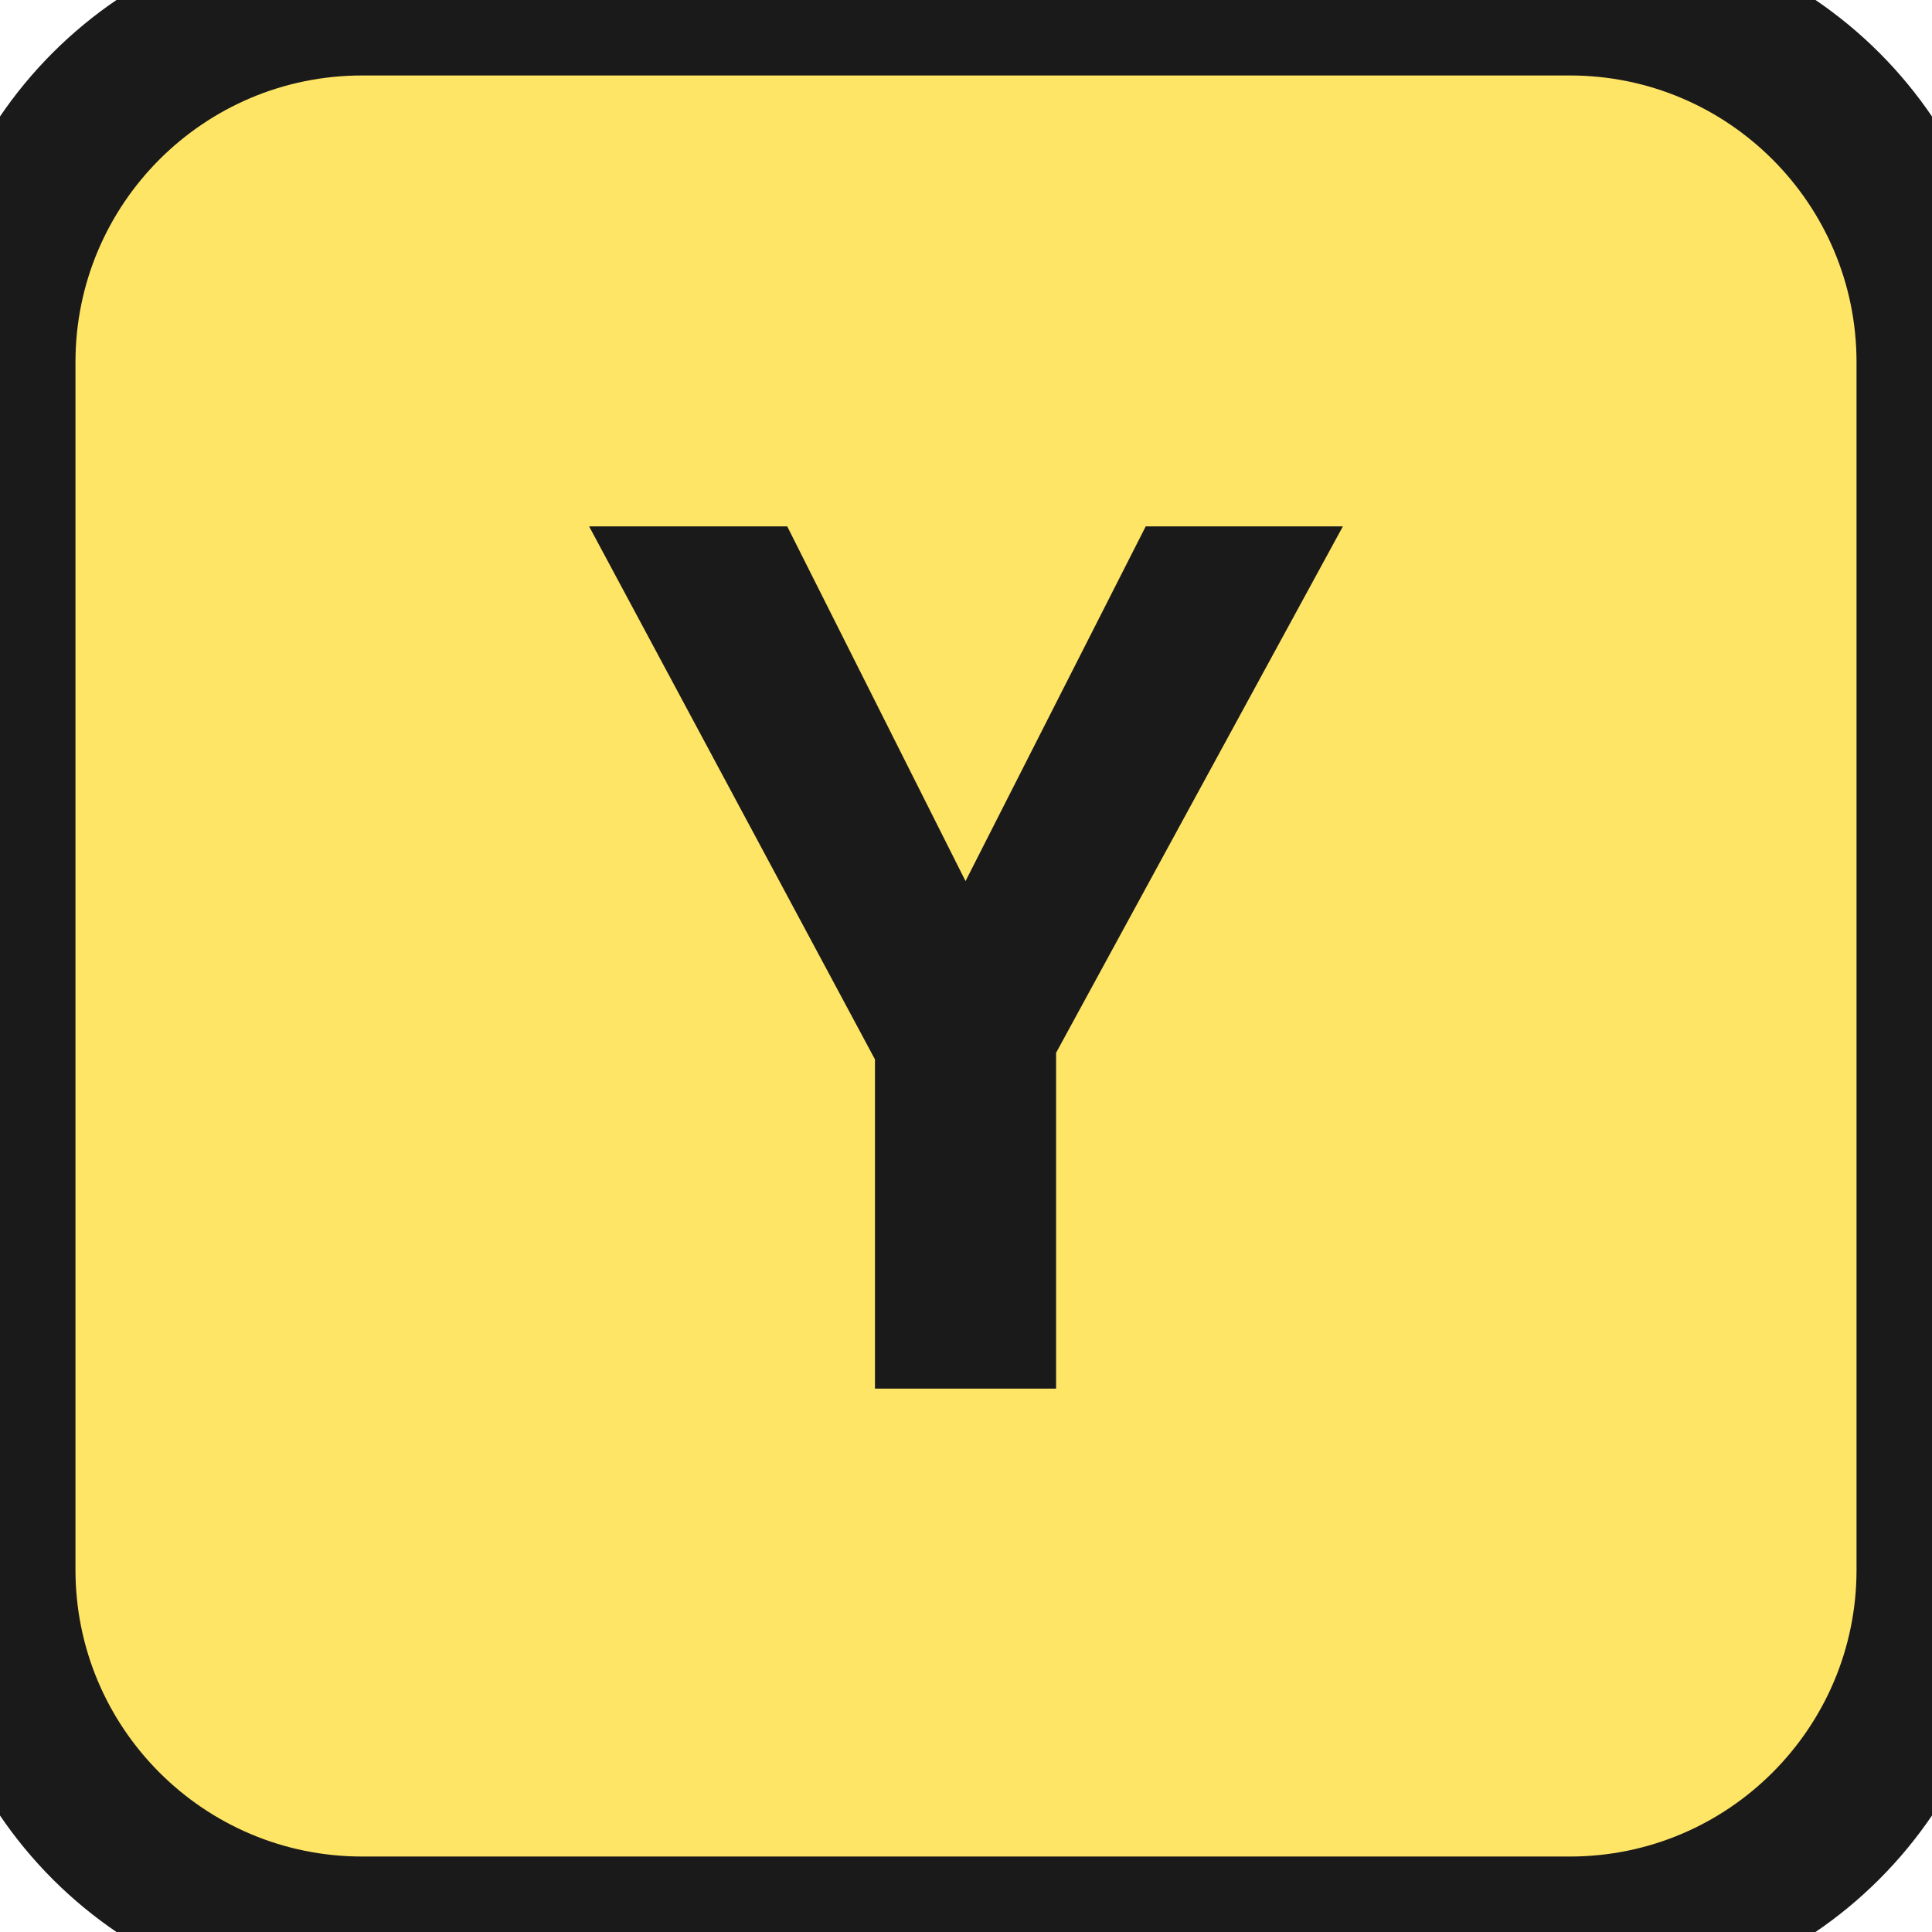
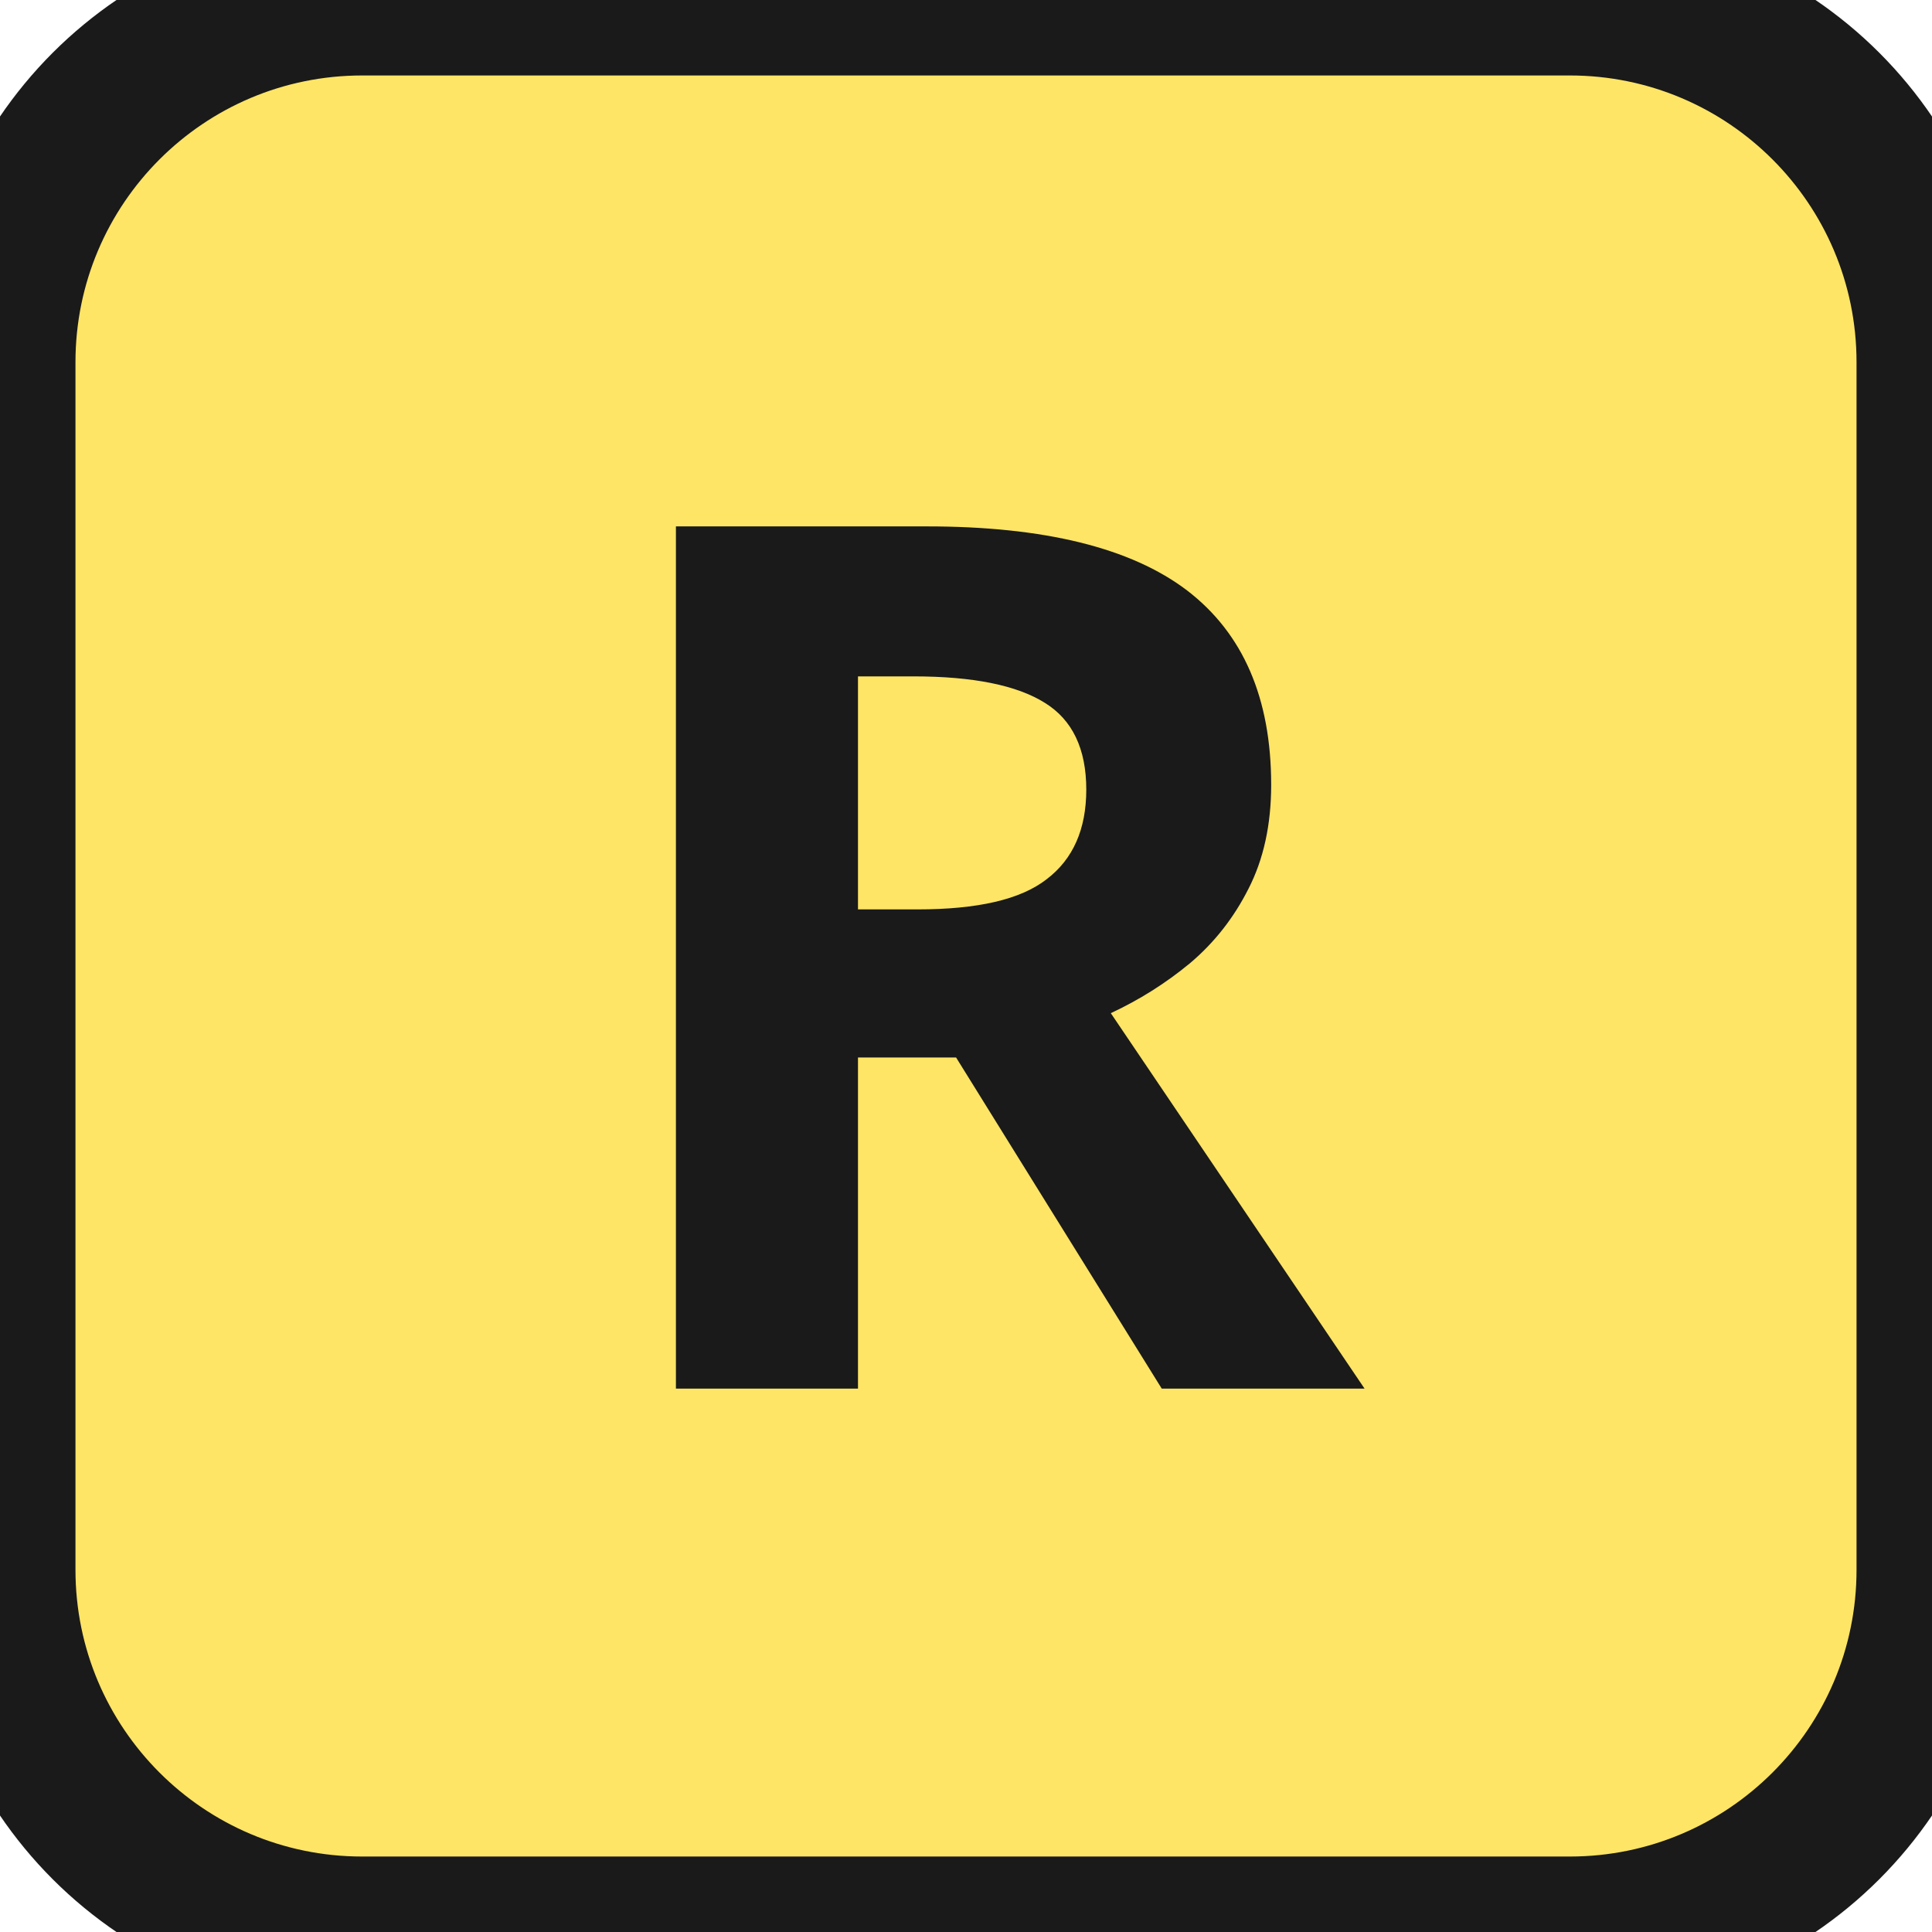
<svg xmlns="http://www.w3.org/2000/svg" viewBox="0 0 32 32">
  <rect width="32" height="32" rx="6" fill="#FFE566" stroke="#1a1a1a" stroke-width="2.5" />
-   <text x="16" y="23" text-anchor="middle" font-family="'Space Grotesk', sans-serif" font-weight="700" font-size="20" fill="#1a1a1a">Y</text>
+   <text x="16" y="23" text-anchor="middle" font-family="'Space Grotesk', sans-serif" font-weight="700" font-size="20" fill="#1a1a1a">R</text>
</svg>
